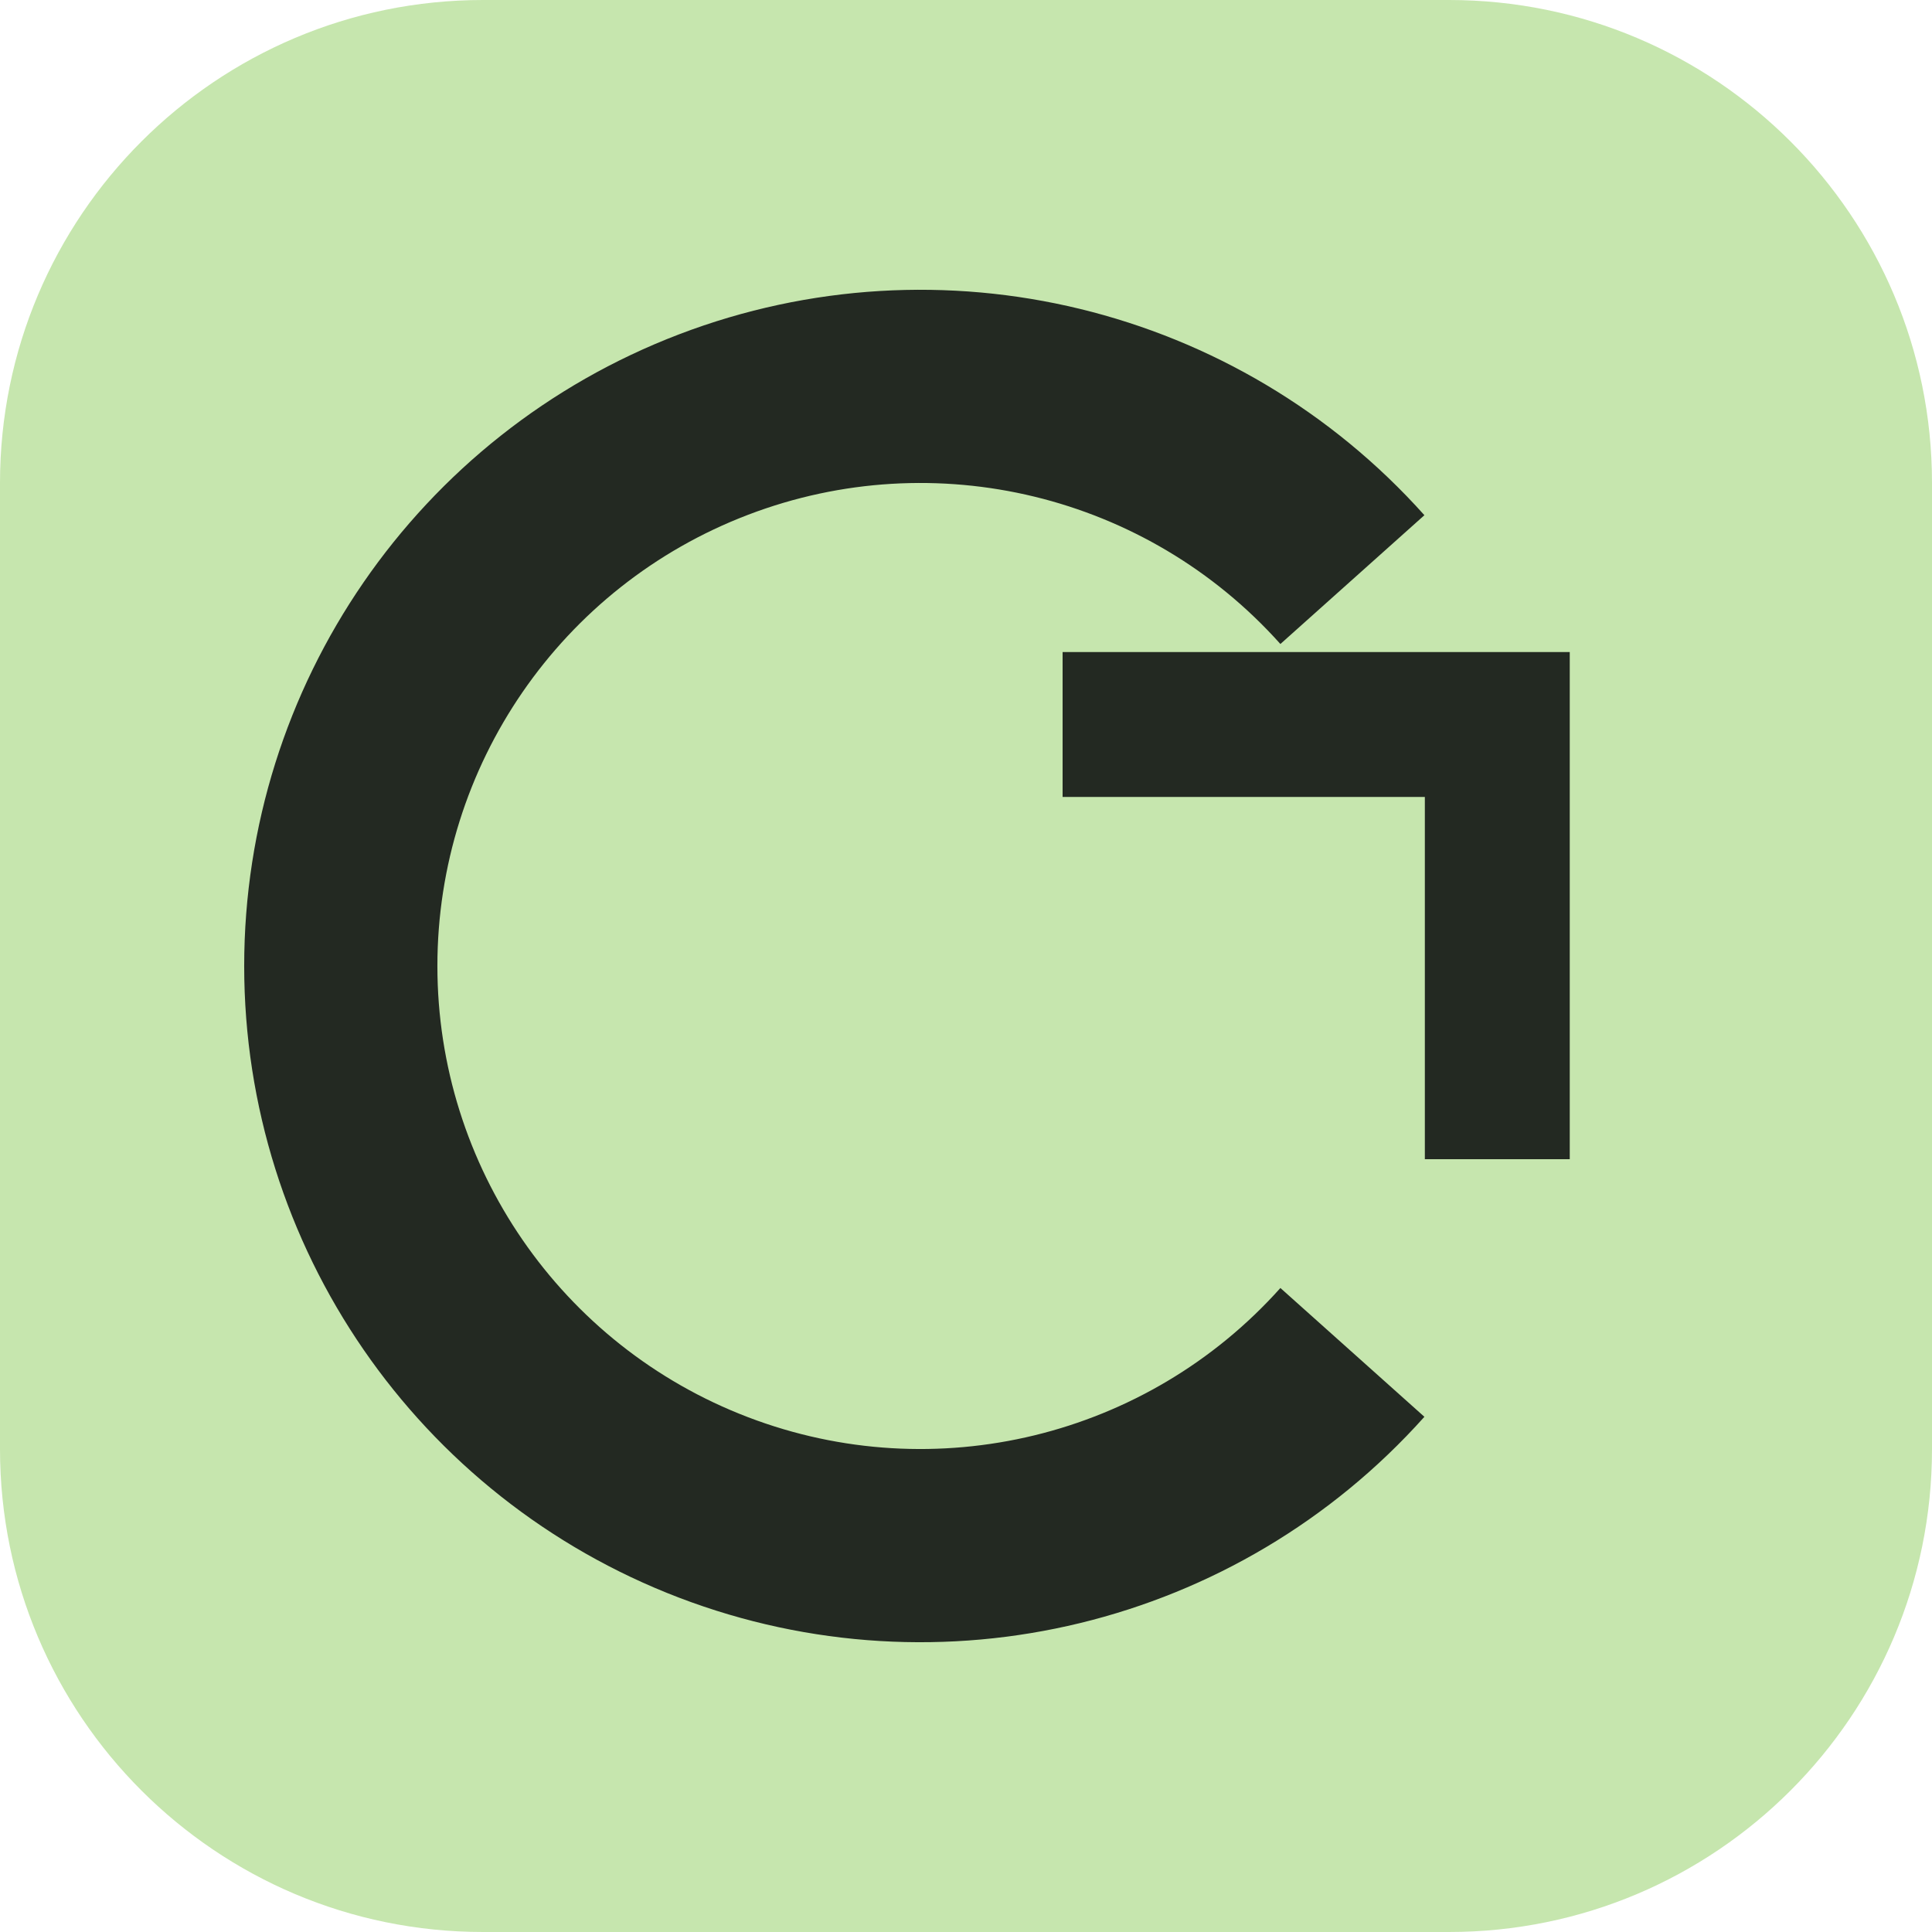
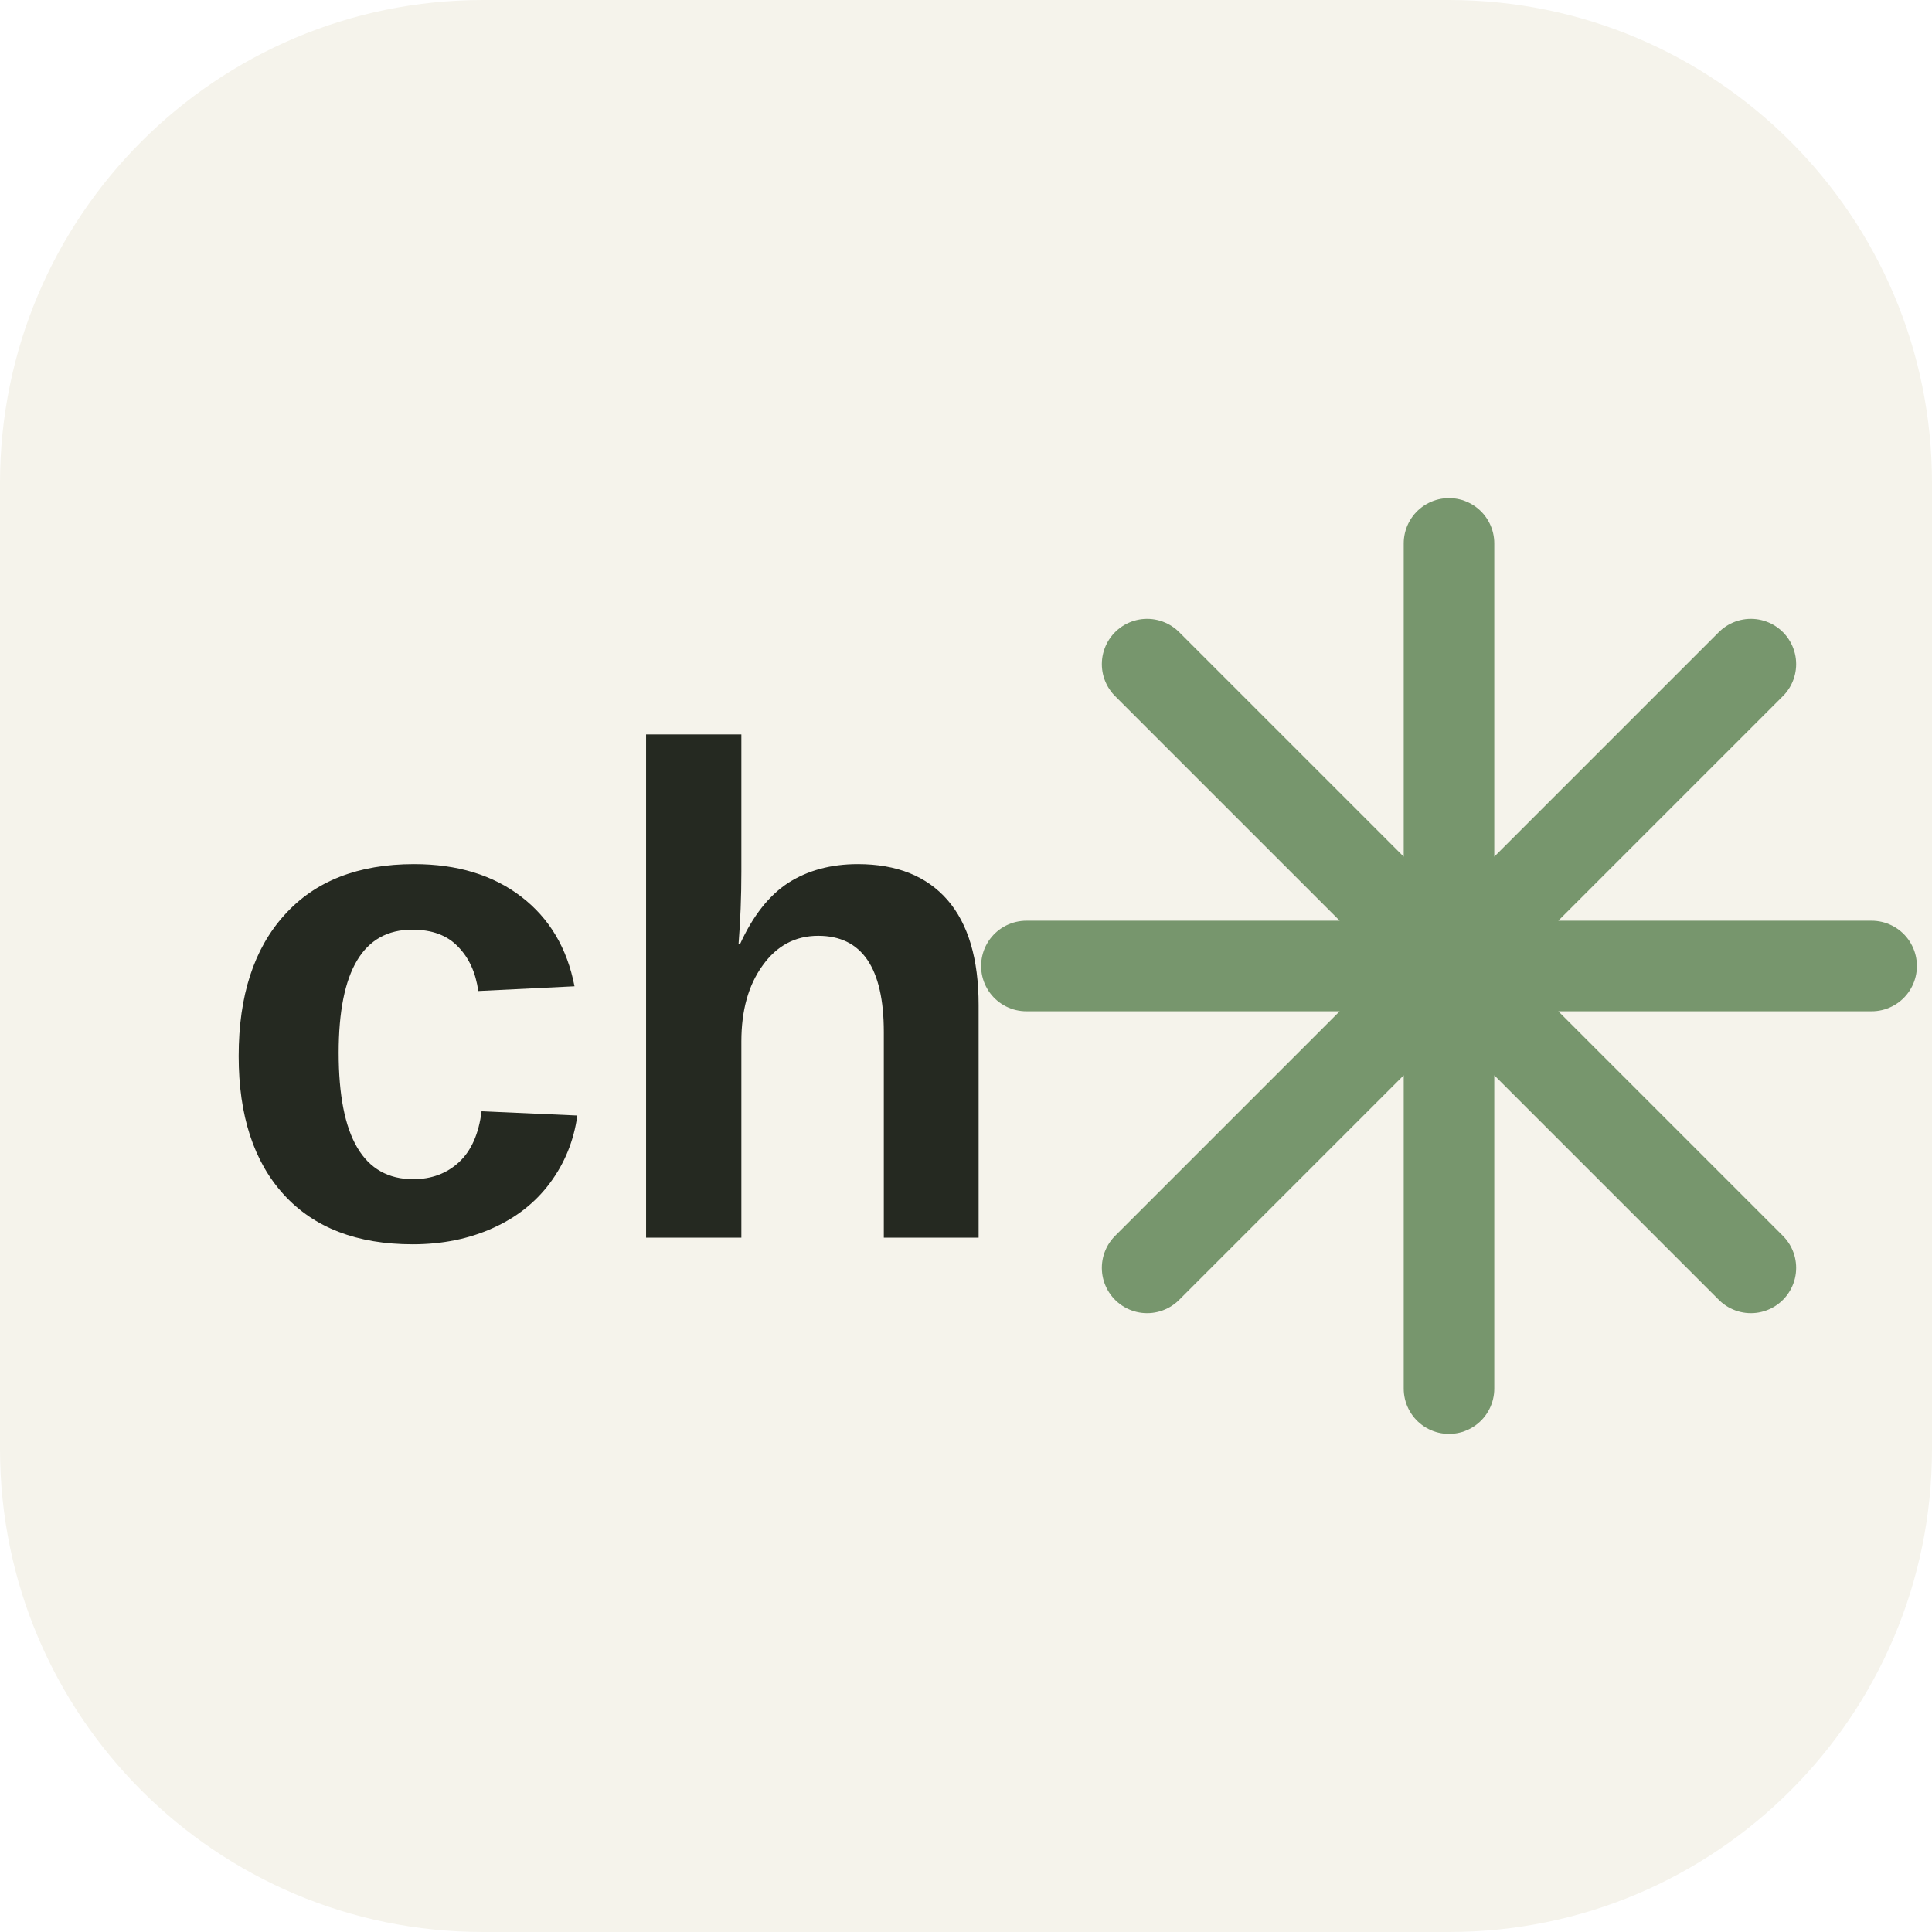
- <svg xmlns="http://www.w3.org/2000/svg" viewBox="0 0 40 40">
-   <rect width="40" height="40" rx="10" fill="#c6e6ae" />
-   <path d="M28 12a12 12 0 1 0 0 16" stroke="#232922" stroke-width="4" fill="none" />
-   <path d="M22 15h9v9" stroke="#232922" stroke-width="3" fill="none" />
+ <svg xmlns="http://www.w3.org/2000/svg" viewBox="0 0 64 64">
+   <rect width="64" height="64" rx="16" fill="#f5f3eb" />
+   <text x="7" y="41" font-family="Arial,Helvetica,sans-serif" font-size="23" font-weight="700" fill="#252921">ch</text>
+   <path d="M48 18v28M34 32h28M38 22l20 20M58 22L38 42" stroke="#77966d" stroke-width="3" stroke-linecap="round" />
</svg>
